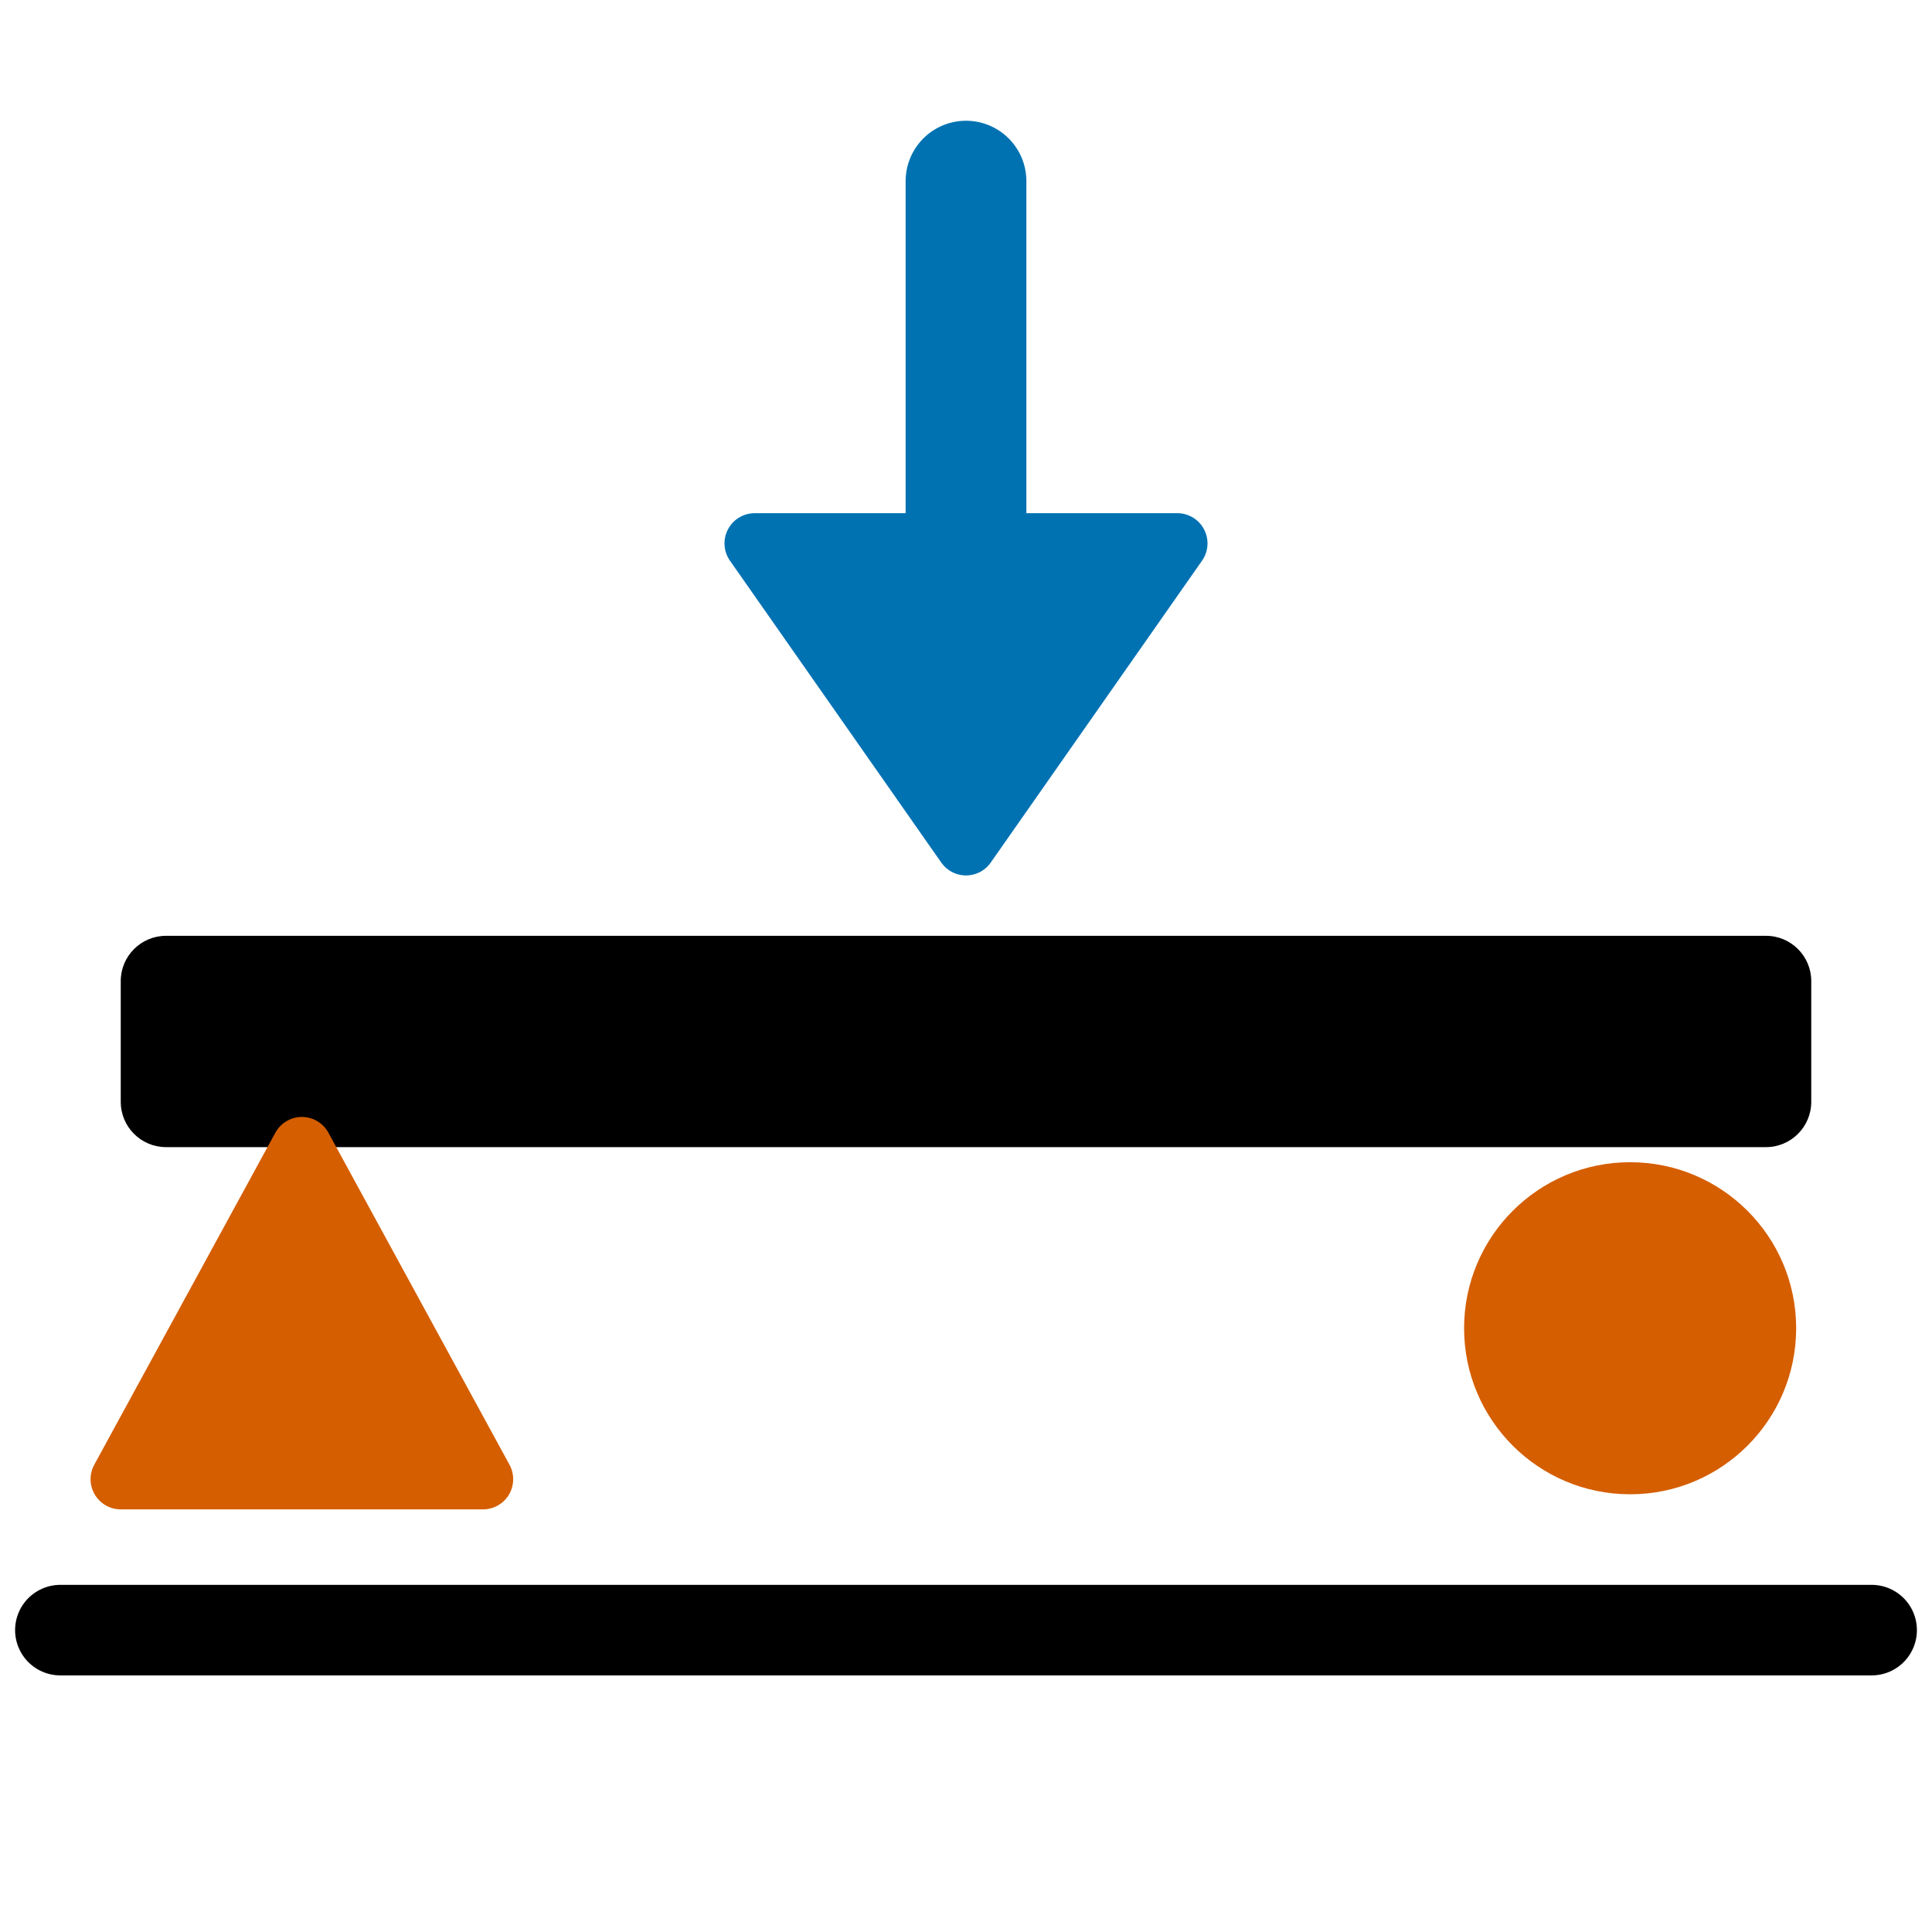
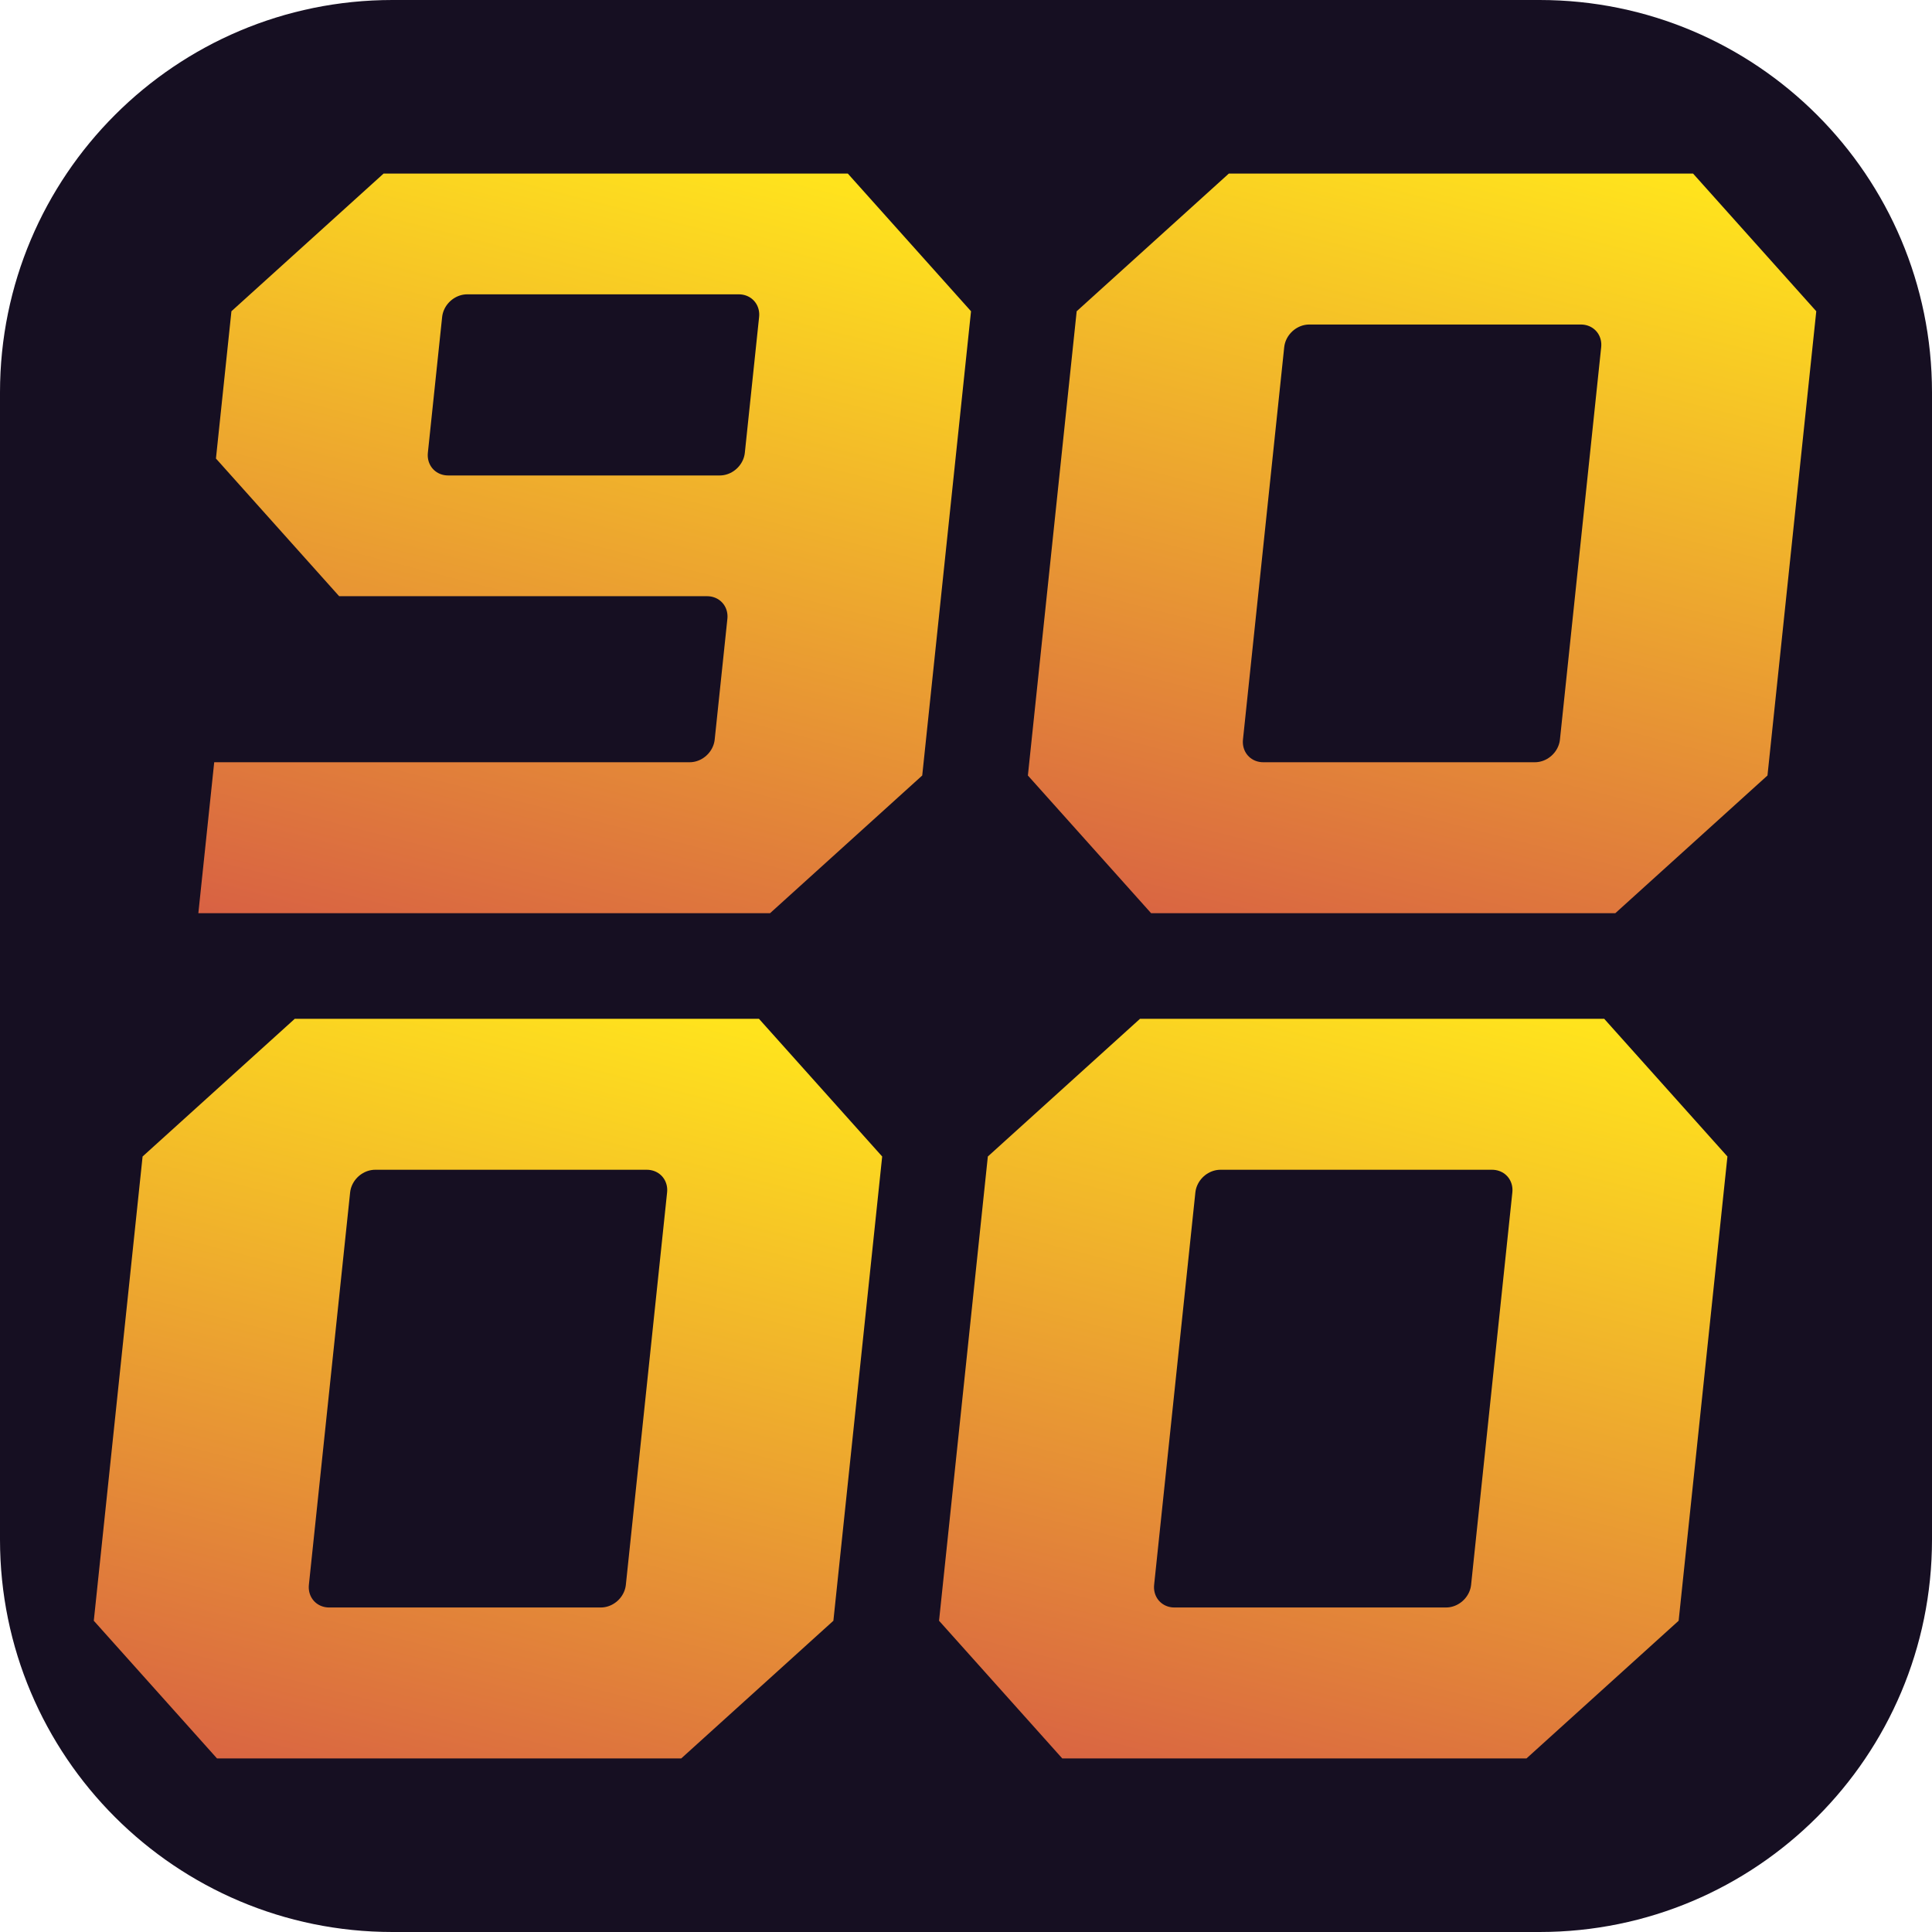
- <svg xmlns="http://www.w3.org/2000/svg" viewBox="0 0 64 64" fill="none" stroke-linejoin="round">
-   <path d="M32 6v16" stroke="#0072B2" stroke-width="4" stroke-linecap="round" />
-   <path d="M25 18l7 10 7-10z" fill="#0072B2" stroke="#0072B2" stroke-width="2" />
-   <rect x="4" y="31" width="56" height="7" rx="1.5" fill="currentColor" />
-   <path d="M10 38l-6 11h12z" fill="#D55E00" stroke="#D55E00" stroke-width="2" />
-   <circle cx="54" cy="44" r="5.5" fill="#D55E00" />
-   <path d="M2 54h60" stroke="currentColor" stroke-width="3" stroke-linecap="round" />
+ <svg xmlns="http://www.w3.org/2000/svg" xmlns:xlink="http://www.w3.org/1999/xlink" viewBox="0 0 64 64" stroke-linejoin="round">
+   <defs>
+     <linearGradient id="beamz9000-fade" gradientUnits="userSpaceOnUse" x1="0" y1="64" x2="16" y2="0">
+       <stop offset="0" stop-color="#4100c2" />
+       <stop offset="0.5" stop-color="#d14a4a" />
+       <stop offset="1" stop-color="#ffe31d" />
+     </linearGradient>
+     <path id="beamz9000-zero" d="M5 0 L21 0 L26 5 L26 21 L21 26 L5 26 L0 21 L0 5 Z M8.5 6.5 L17.5 6.5 L17.5 19.5 L8.5 19.5 Z" />
+   </defs>
+   <rect width="64" height="64" rx="13" fill="#160f22" />
+   <g transform="translate(3 0) skewX(-6)" fill="url(#beamz9000-fade)" fill-rule="evenodd" stroke="#160f22" stroke-width="1.5">
+     <path transform="translate(5 5)" d="M5 0 L21 0 L26 5 L26 21 L21 26 L1 26 L1 19.5 L17.5 19.5 L17.5 15.5 L5 15.5 L0 10.5 L0 5 Z M8.5 5.5 L17.5 5.5 L17.5 10 L8.5 10 Z" />
+     <use xlink:href="#beamz9000-zero" href="#beamz9000-zero" transform="translate(33 5)" />
+     <use xlink:href="#beamz9000-zero" href="#beamz9000-zero" transform="translate(5 33)" />
+     <use xlink:href="#beamz9000-zero" href="#beamz9000-zero" transform="translate(33 33)" />
+   </g>
</svg>
